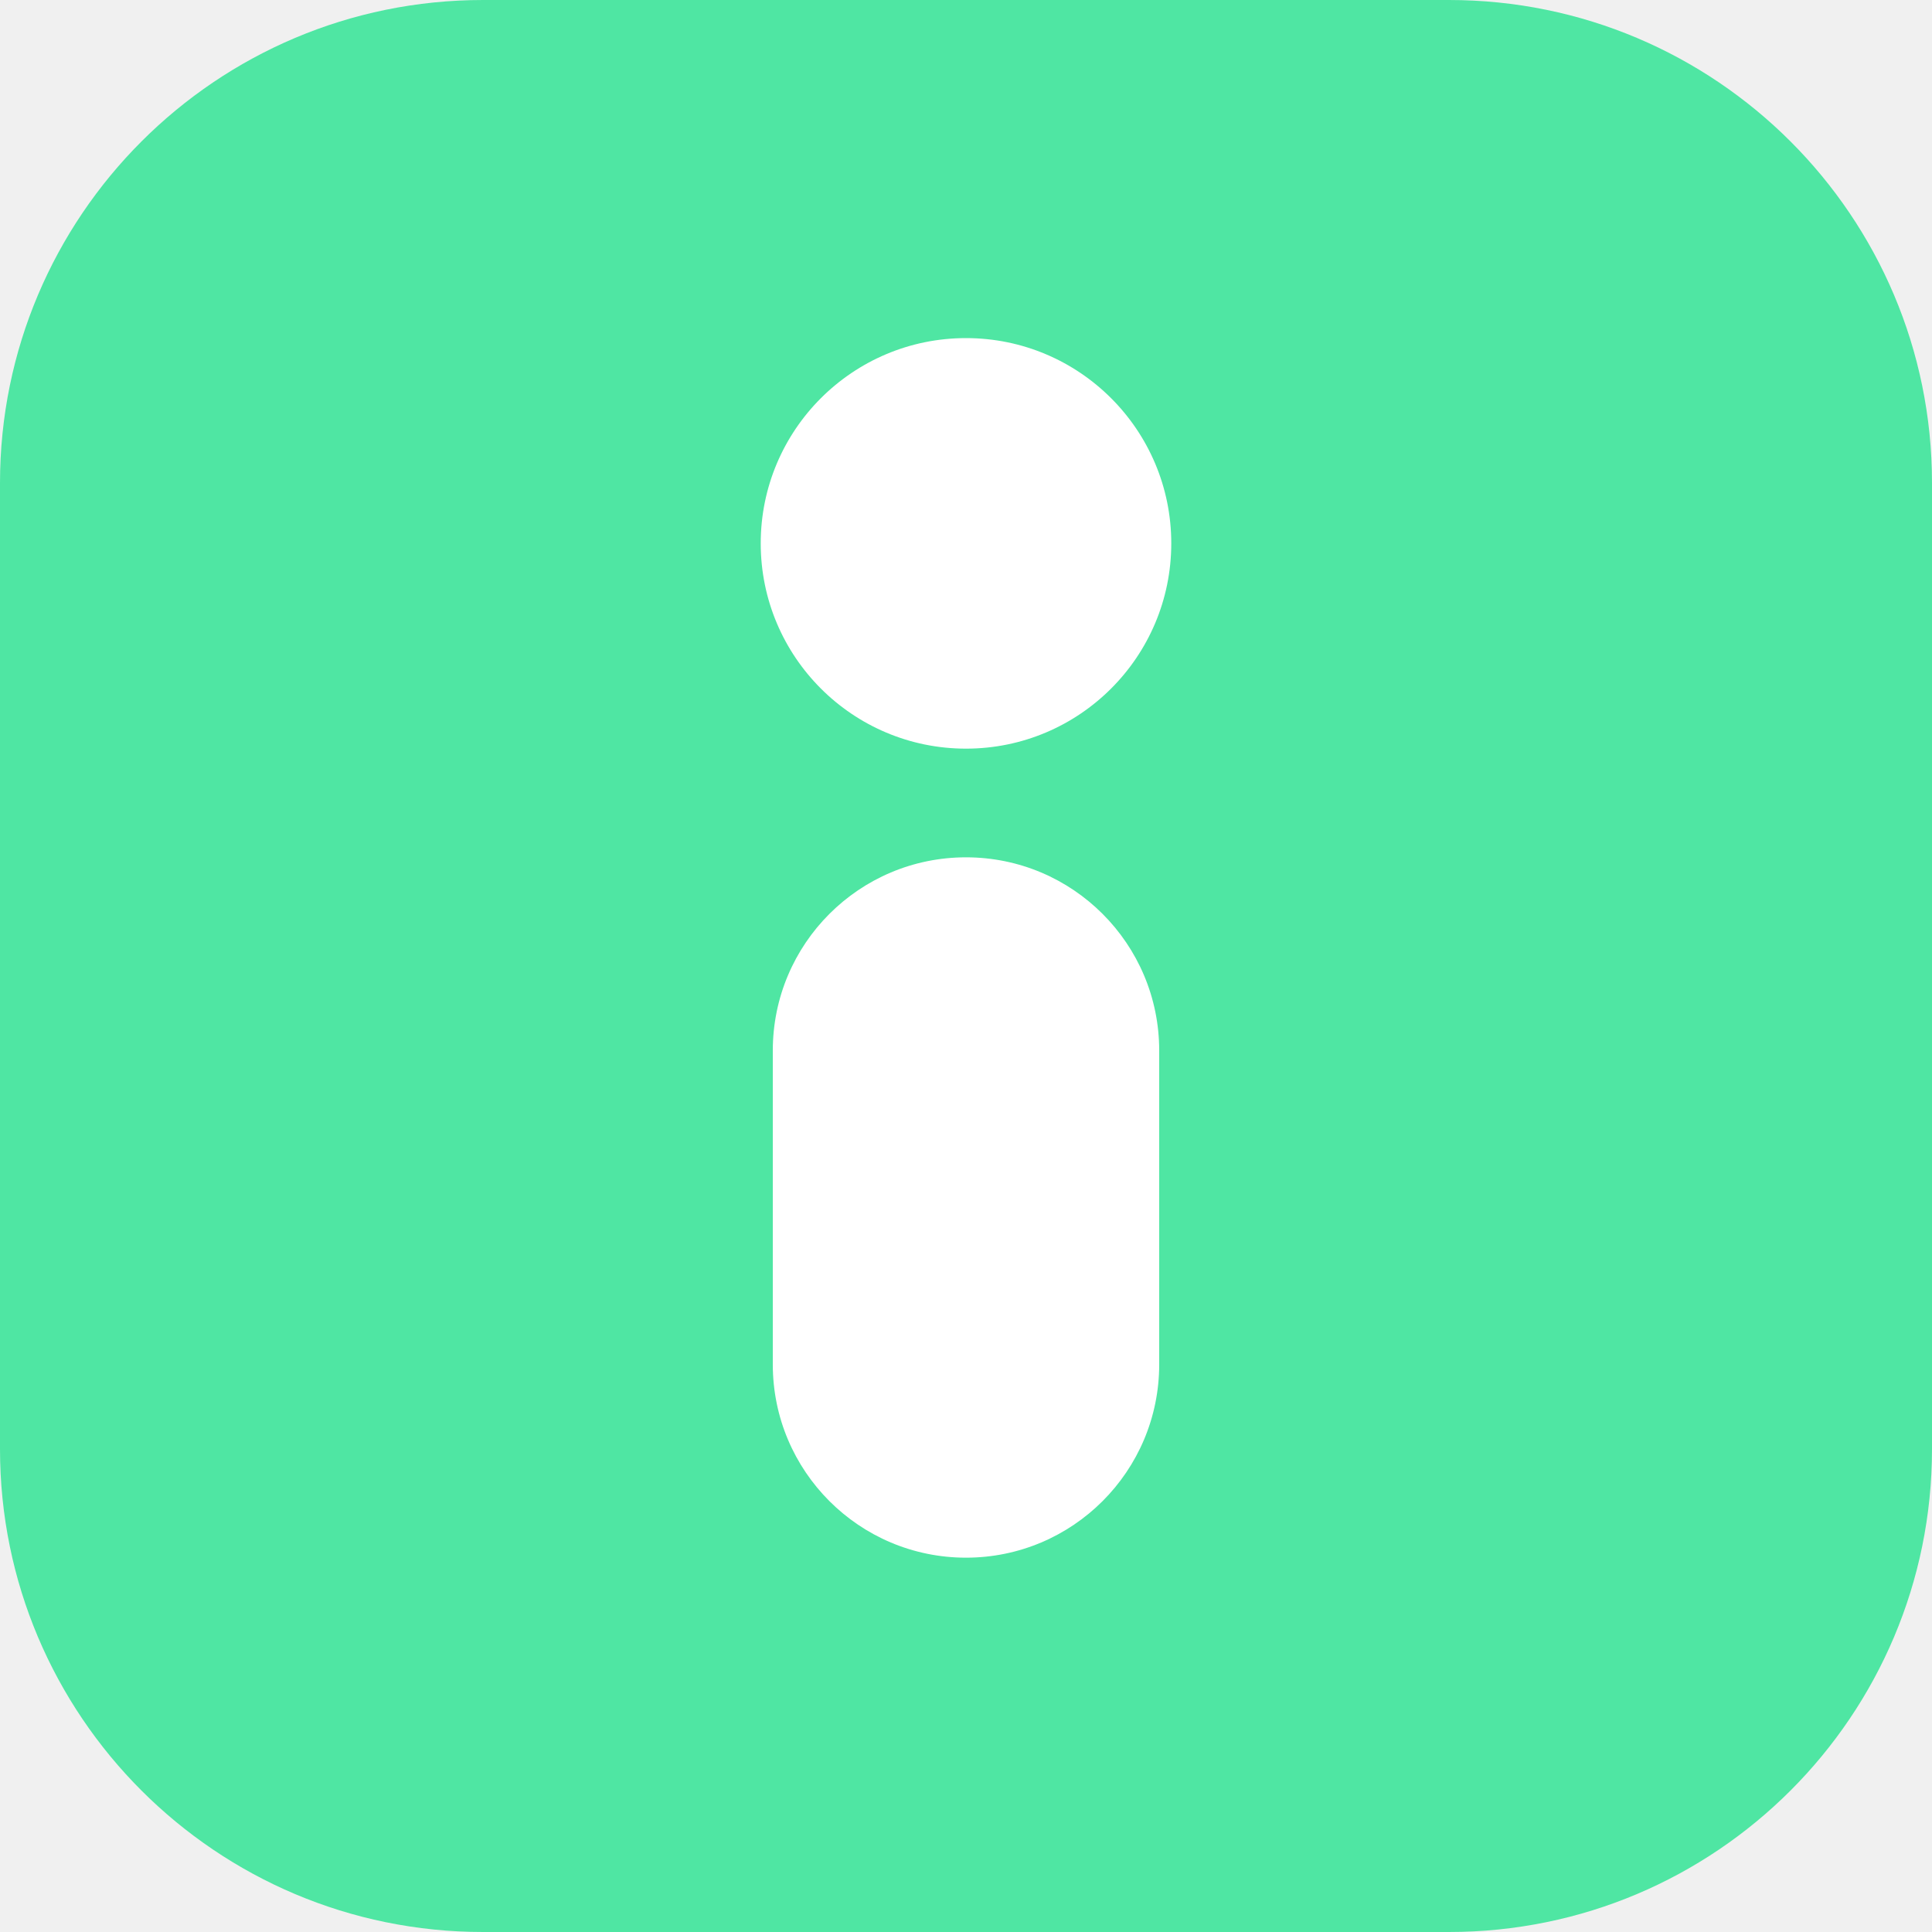
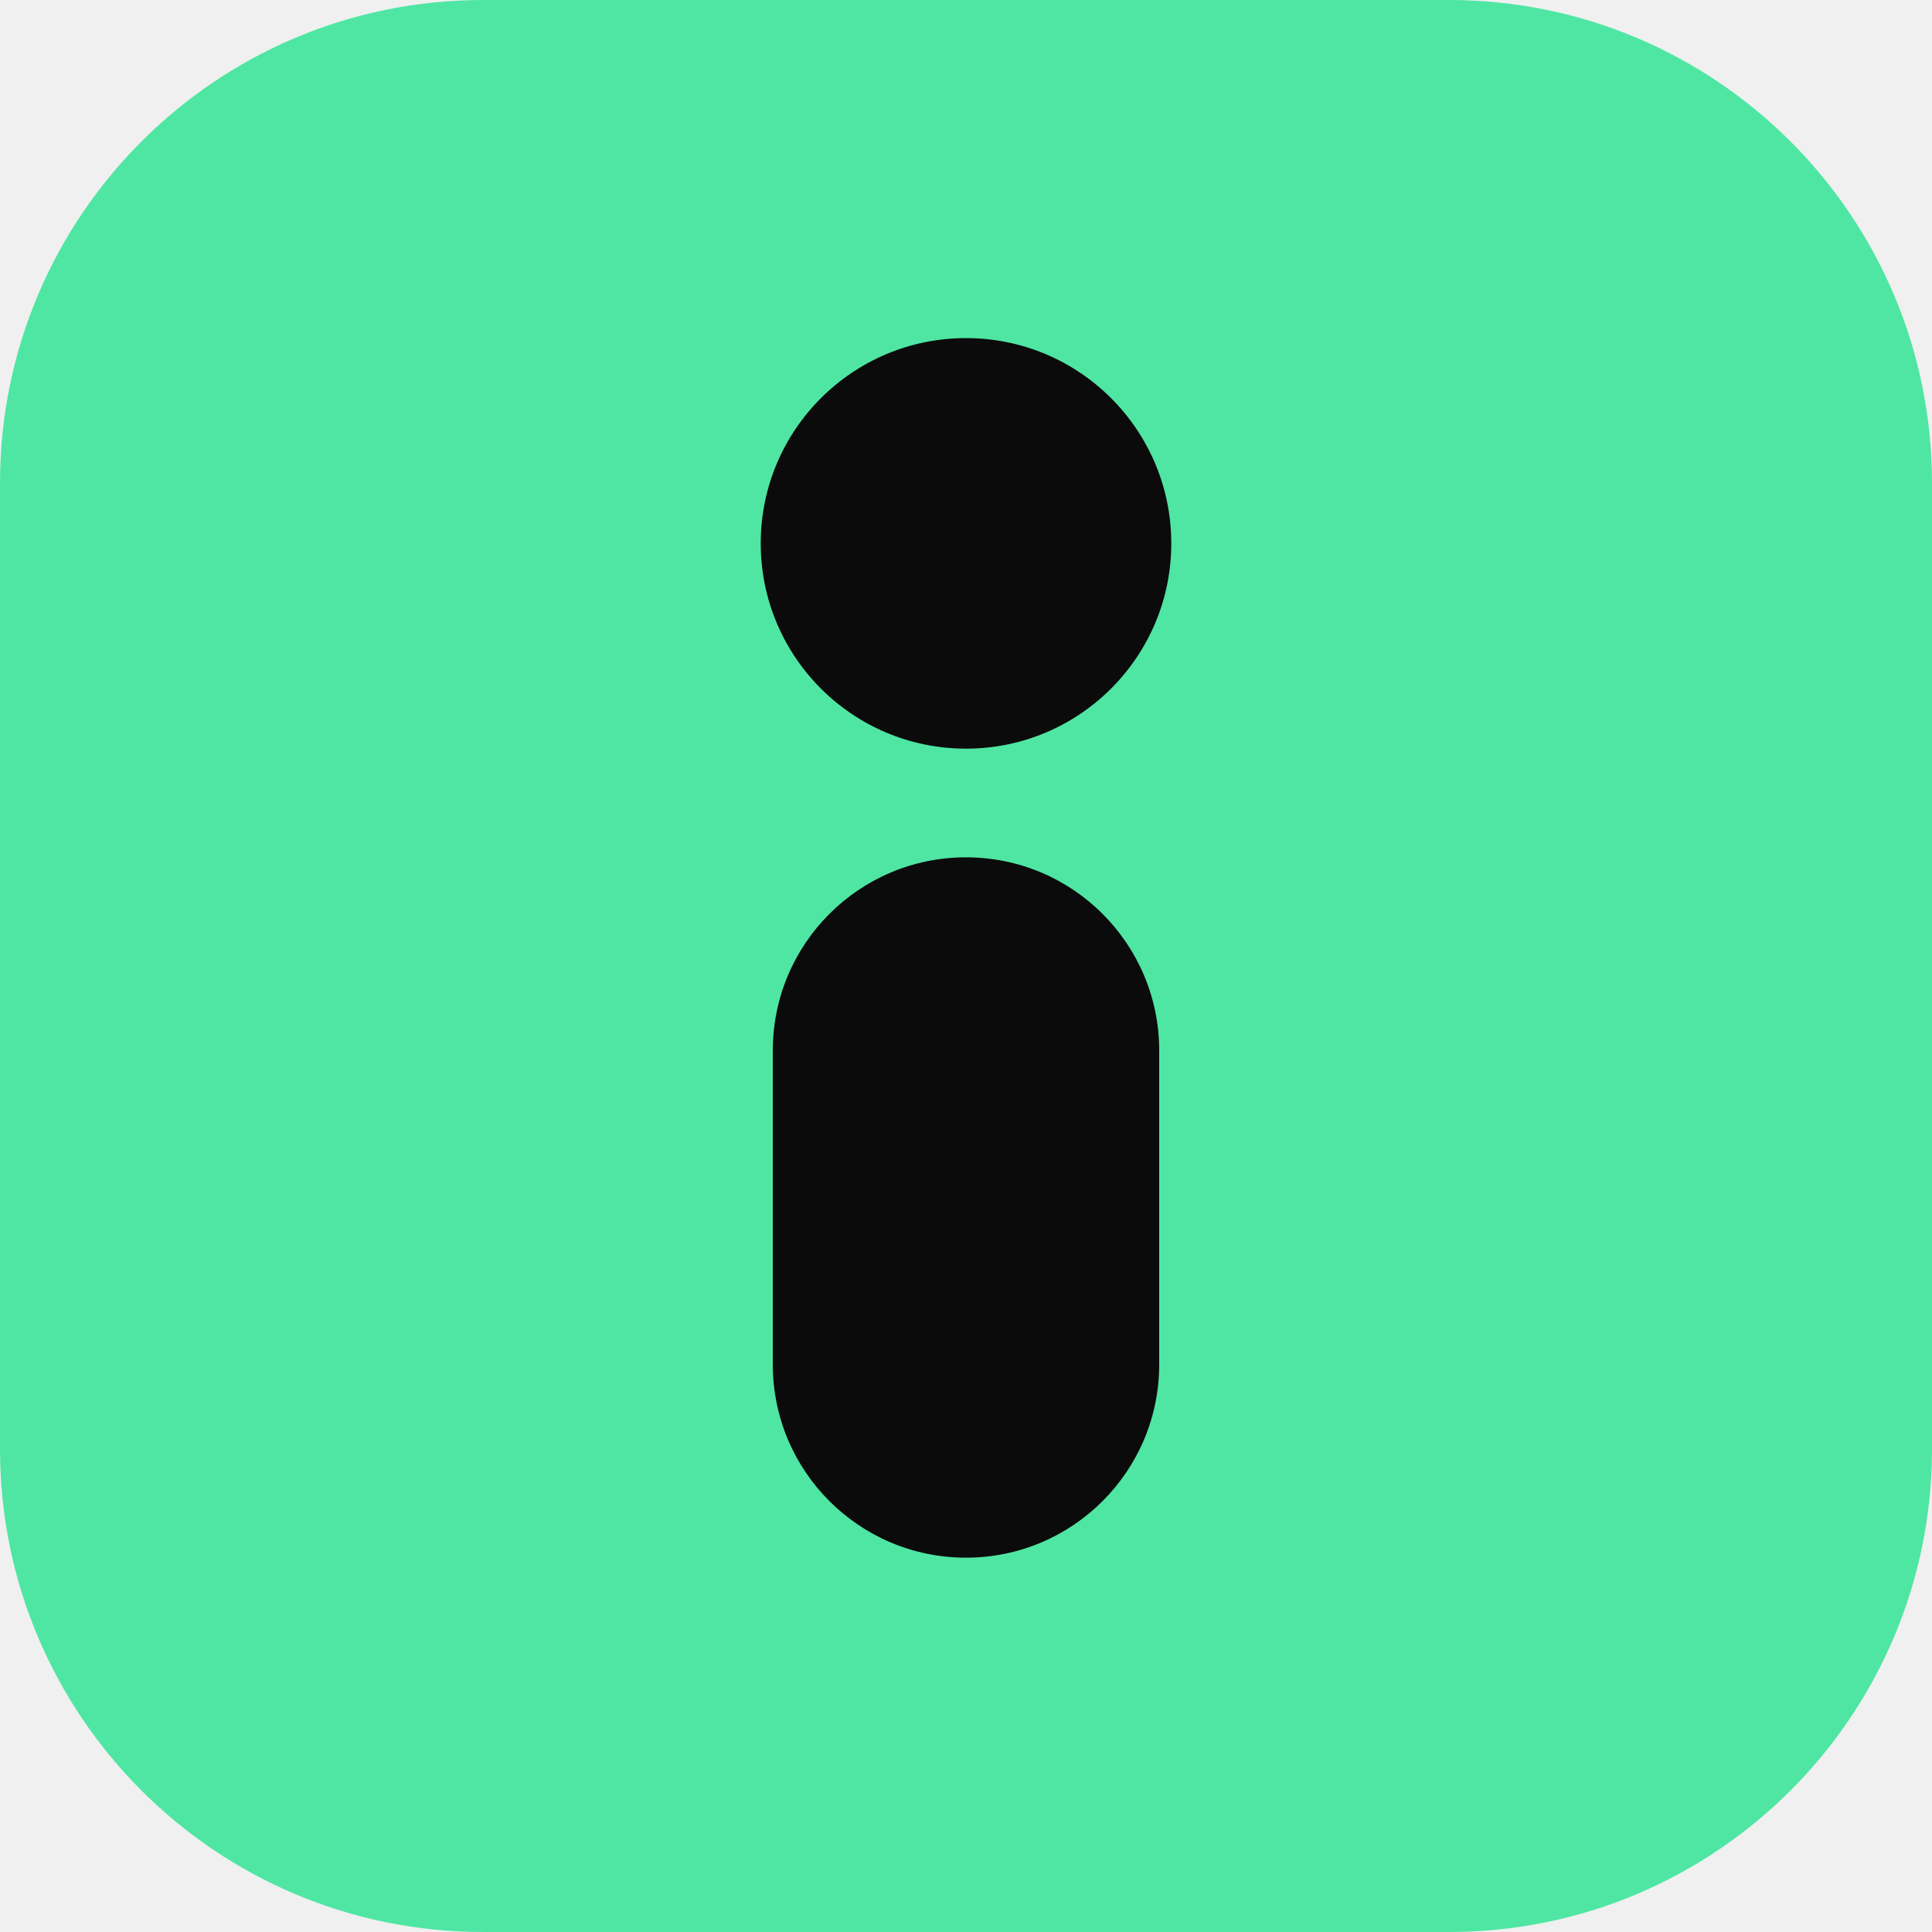
<svg xmlns="http://www.w3.org/2000/svg" viewBox="0 0 32 32" role="img" aria-label="Indrajit">
  <rect width="32" height="32" rx="8" fill="#4fe6a3" />
-   <rect x="12.8" y="14.2" width="6.4" height="11.6" rx="3.2" fill="#ffffff" />
-   <circle cx="16" cy="9" r="3.4" fill="#ffffff" />
+   <rect x="12.8" y="14.2" width="6.4" height="11.6" rx="3.2" fill="#0b0b0b" />
+   <circle cx="16" cy="9" r="3.4" fill="#0b0b0b" />
</svg>
